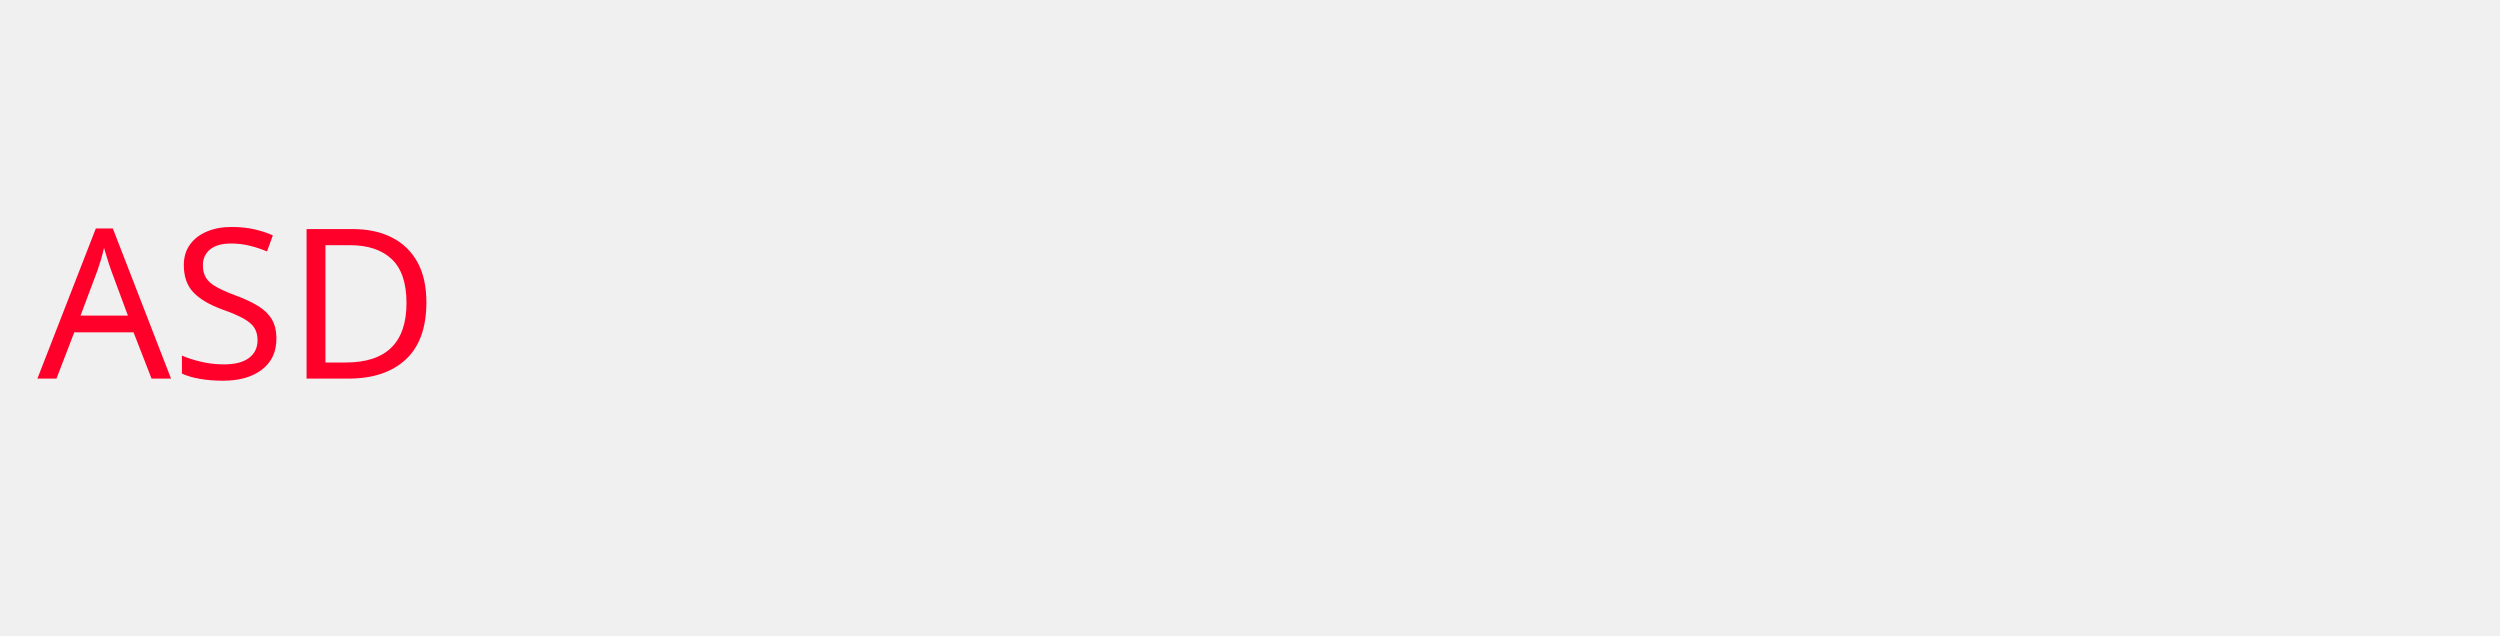
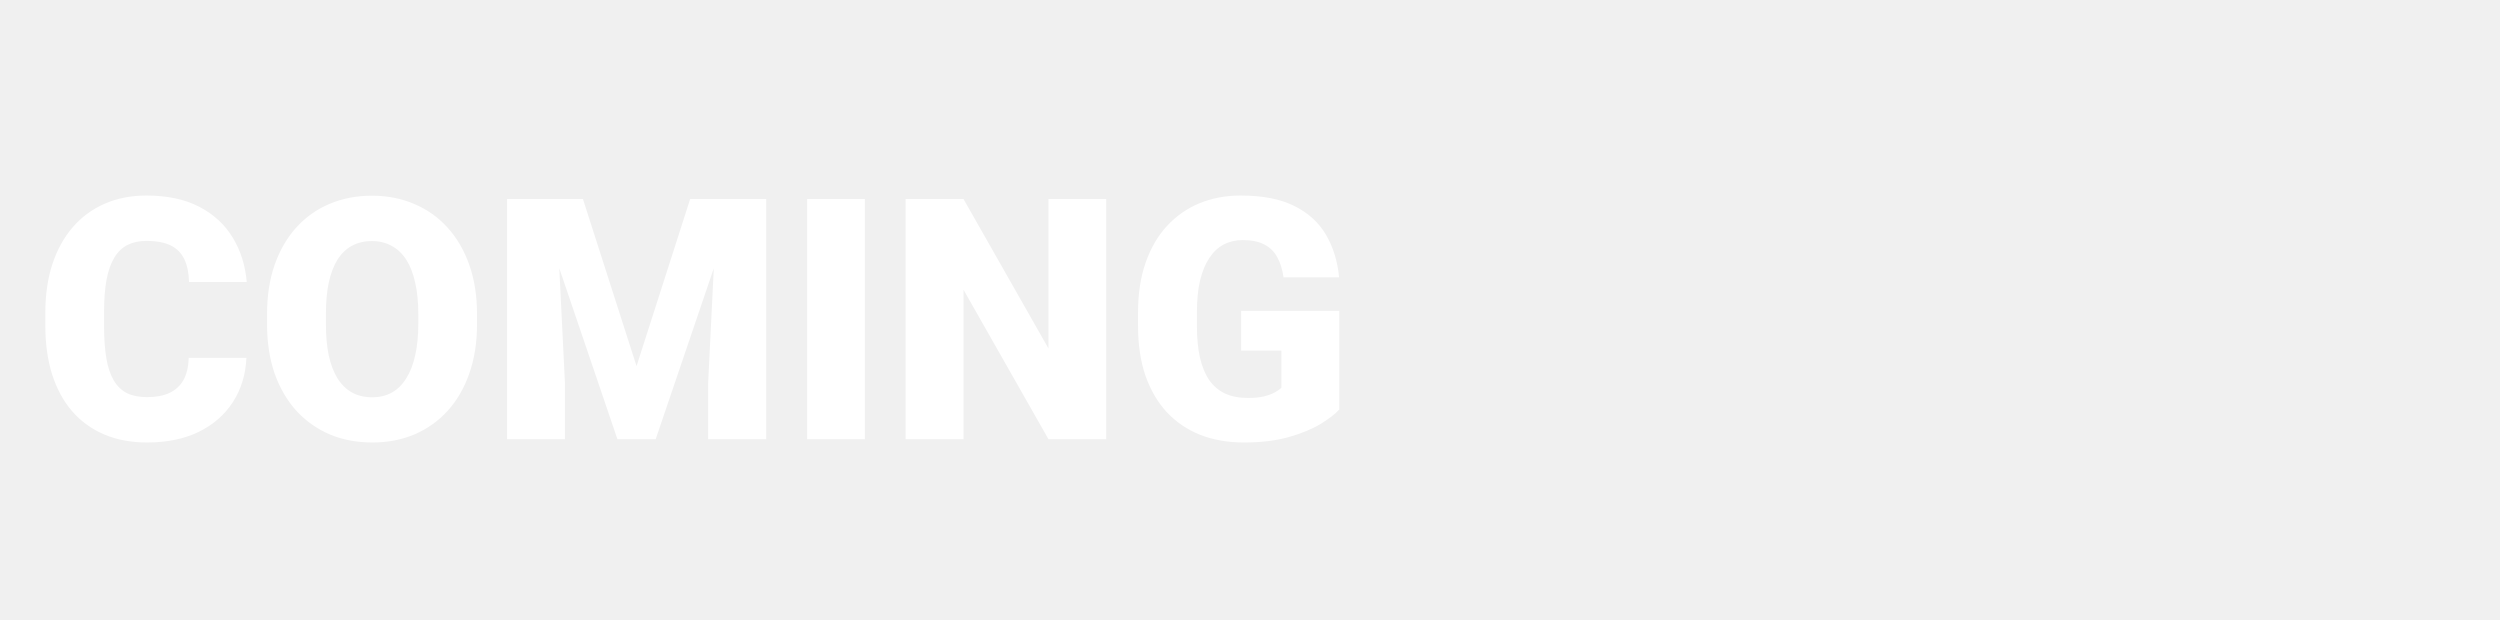
- <svg xmlns="http://www.w3.org/2000/svg" version="1.1" id="eOfEMAXxKZv1" text-rendering="geometricPrecision" shape-rendering="geometricPrecision" x="0px" y="0px" viewBox="0 0 4750 1207" style="enable-background:new 0 0 4750 1207;" xml:space="preserve">
-   <style type="text/css">
- 	.st0{fill:#ff002b;}
- 	.st1{font-family:'Arial-Black';}
- 	.st2{font-size:398px;}
- </style>
-   <text transform="matrix(1 0 0 1 71.0596 719.3887)" class="st0 st1 st2">ASD</text>
+ <svg xmlns="http://www.w3.org/2000/svg" width="222" height="55" viewBox="0 0 222 55" fill="none">
+   <path d="M16.755 31.778H21.882C21.814 33.263 21.413 34.571 20.681 35.704C19.948 36.837 18.933 37.721 17.634 38.355C16.345 38.98 14.821 39.293 13.063 39.293C11.638 39.293 10.363 39.054 9.24 38.575C8.127 38.097 7.18 37.408 6.398 36.51C5.627 35.611 5.036 34.523 4.626 33.243C4.226 31.964 4.025 30.523 4.025 28.922V27.765C4.025 26.163 4.235 24.723 4.655 23.443C5.085 22.154 5.69 21.061 6.472 20.162C7.263 19.254 8.21 18.561 9.313 18.082C10.417 17.604 11.643 17.364 12.99 17.364C14.846 17.364 16.413 17.696 17.692 18.36C18.972 19.024 19.963 19.938 20.666 21.1C21.369 22.252 21.784 23.565 21.911 25.04H16.784C16.765 24.239 16.628 23.57 16.374 23.033C16.12 22.486 15.72 22.076 15.173 21.803C14.626 21.529 13.898 21.393 12.99 21.393C12.355 21.393 11.804 21.51 11.335 21.744C10.866 21.979 10.476 22.35 10.163 22.857C9.851 23.365 9.616 24.024 9.46 24.835C9.313 25.636 9.24 26.602 9.24 27.735V28.922C9.24 30.055 9.309 31.021 9.445 31.822C9.582 32.623 9.802 33.277 10.104 33.785C10.407 34.293 10.798 34.669 11.276 34.913C11.765 35.148 12.36 35.265 13.063 35.265C13.845 35.265 14.504 35.143 15.041 34.898C15.578 34.645 15.993 34.264 16.286 33.756C16.579 33.238 16.735 32.579 16.755 31.778ZM42.36 27.911V28.775C42.36 30.406 42.131 31.871 41.672 33.17C41.223 34.459 40.583 35.562 39.753 36.48C38.923 37.389 37.941 38.087 36.809 38.575C35.676 39.054 34.426 39.293 33.059 39.293C31.682 39.293 30.422 39.054 29.279 38.575C28.146 38.087 27.16 37.389 26.32 36.48C25.49 35.562 24.846 34.459 24.387 33.17C23.938 31.871 23.713 30.406 23.713 28.775V27.911C23.713 26.28 23.938 24.815 24.387 23.517C24.846 22.218 25.485 21.114 26.306 20.206C27.136 19.288 28.117 18.59 29.25 18.111C30.393 17.623 31.652 17.379 33.029 17.379C34.397 17.379 35.647 17.623 36.779 18.111C37.922 18.59 38.908 19.288 39.738 20.206C40.568 21.114 41.213 22.218 41.672 23.517C42.131 24.815 42.36 26.28 42.36 27.911ZM37.145 28.775V27.882C37.145 26.827 37.053 25.899 36.867 25.099C36.691 24.288 36.428 23.609 36.076 23.062C35.725 22.516 35.29 22.105 34.773 21.832C34.265 21.549 33.684 21.407 33.029 21.407C32.346 21.407 31.75 21.549 31.242 21.832C30.734 22.105 30.31 22.516 29.968 23.062C29.626 23.609 29.367 24.288 29.191 25.099C29.025 25.899 28.942 26.827 28.942 27.882V28.775C28.942 29.82 29.025 30.748 29.191 31.559C29.367 32.359 29.626 33.038 29.968 33.595C30.319 34.151 30.749 34.571 31.257 34.855C31.774 35.138 32.375 35.279 33.059 35.279C33.713 35.279 34.294 35.138 34.802 34.855C35.31 34.571 35.734 34.151 36.076 33.595C36.428 33.038 36.691 32.359 36.867 31.559C37.053 30.748 37.145 29.82 37.145 28.775ZM47.575 17.672H51.765L56.525 32.511L61.286 17.672H65.476L58.225 39H54.826L47.575 17.672ZM45.026 17.672H49.362L50.168 34.02V39H45.026V17.672ZM63.688 17.672H68.039V39H62.883V34.02L63.688 17.672ZM76.799 17.672V39H71.672V17.672H76.799ZM98.23 17.672V39H93.103L85.559 25.729V39H80.417V17.672H85.559L93.103 30.943V17.672H98.23ZM118.928 27.604V36.363C118.566 36.764 118.01 37.193 117.258 37.652C116.516 38.102 115.578 38.487 114.445 38.81C113.312 39.132 111.979 39.293 110.446 39.293C109.03 39.293 107.746 39.068 106.594 38.619C105.441 38.16 104.45 37.491 103.62 36.612C102.8 35.724 102.165 34.64 101.716 33.36C101.276 32.071 101.057 30.597 101.057 28.936V27.75C101.057 26.09 101.281 24.615 101.73 23.326C102.18 22.037 102.81 20.953 103.62 20.074C104.44 19.186 105.402 18.512 106.506 18.053C107.619 17.594 108.84 17.364 110.168 17.364C112.131 17.364 113.728 17.677 114.958 18.302C116.188 18.917 117.121 19.771 117.756 20.865C118.391 21.949 118.776 23.204 118.913 24.63H113.977C113.879 23.927 113.693 23.331 113.42 22.843C113.156 22.345 112.775 21.969 112.277 21.715C111.779 21.451 111.135 21.319 110.344 21.319C109.729 21.319 109.167 21.451 108.659 21.715C108.161 21.979 107.736 22.379 107.385 22.916C107.033 23.443 106.76 24.107 106.564 24.908C106.379 25.709 106.286 26.646 106.286 27.721V28.936C106.286 30.001 106.374 30.934 106.55 31.734C106.735 32.535 107.009 33.204 107.37 33.741C107.741 34.269 108.21 34.669 108.776 34.942C109.353 35.206 110.031 35.338 110.812 35.338C111.359 35.338 111.828 35.294 112.219 35.206C112.609 35.108 112.932 34.991 113.186 34.855C113.449 34.708 113.649 34.571 113.786 34.444V31.134H110.212V27.604H118.928Z" fill="white" />
</svg>
